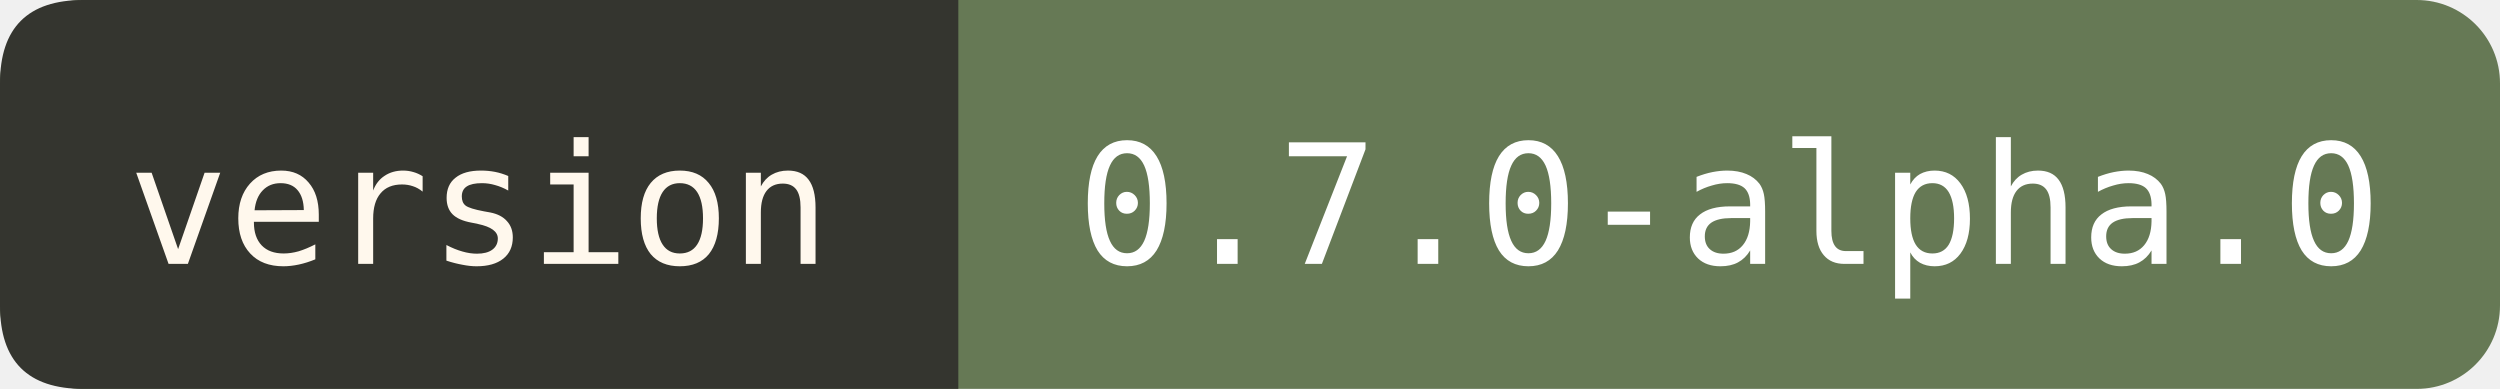
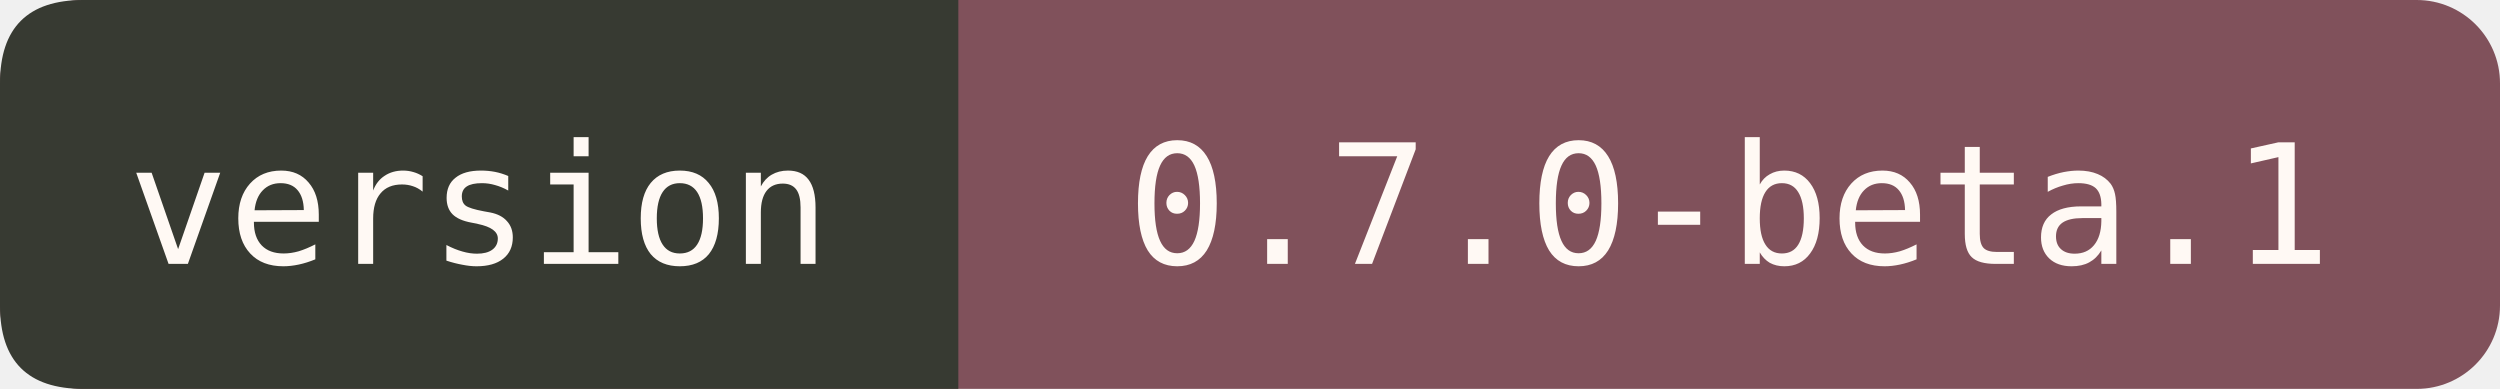
- <svg xmlns="http://www.w3.org/2000/svg" width="180" height="28" viewBox="0 0 180 28" role="img" aria-label="Version 0.7.0-alpha.0">
-   <rect width="180" height="28" rx="6" fill="#667955" />
-   <path d="M6 0H69V28H6Q0 28 0 22V6Q0 0 6 0" fill="#34352F" />
-   <text x="34.5" y="19" font-family="monospace" font-size="12" fill="#FFF8ED" text-anchor="middle">version</text>
-   <text x="124.5" y="19" font-family="monospace" font-size="12" fill="#FFFFFF" text-anchor="middle">0.7.0-alpha.0</text>
+ <svg xmlns="http://www.w3.org/2000/svg" width="180" height="28" viewBox="0 0 180 28" role="img" aria-label="Version 0.7.0-beta.1">
+   <rect width="180" height="28" rx="6" fill="#80515B" />
+   <path d="M6 0H69V28H6Q0 28 0 22V6Q0 0 6 0" fill="#373A32" />
+   <text x="34.5" y="19" font-family="monospace" font-size="12" fill="#FFF9F4" text-anchor="middle">version</text>
+   <text x="124.5" y="19" font-family="monospace" font-size="12" fill="#FFF9F4" text-anchor="middle">0.7.0-beta.1</text>
</svg>
